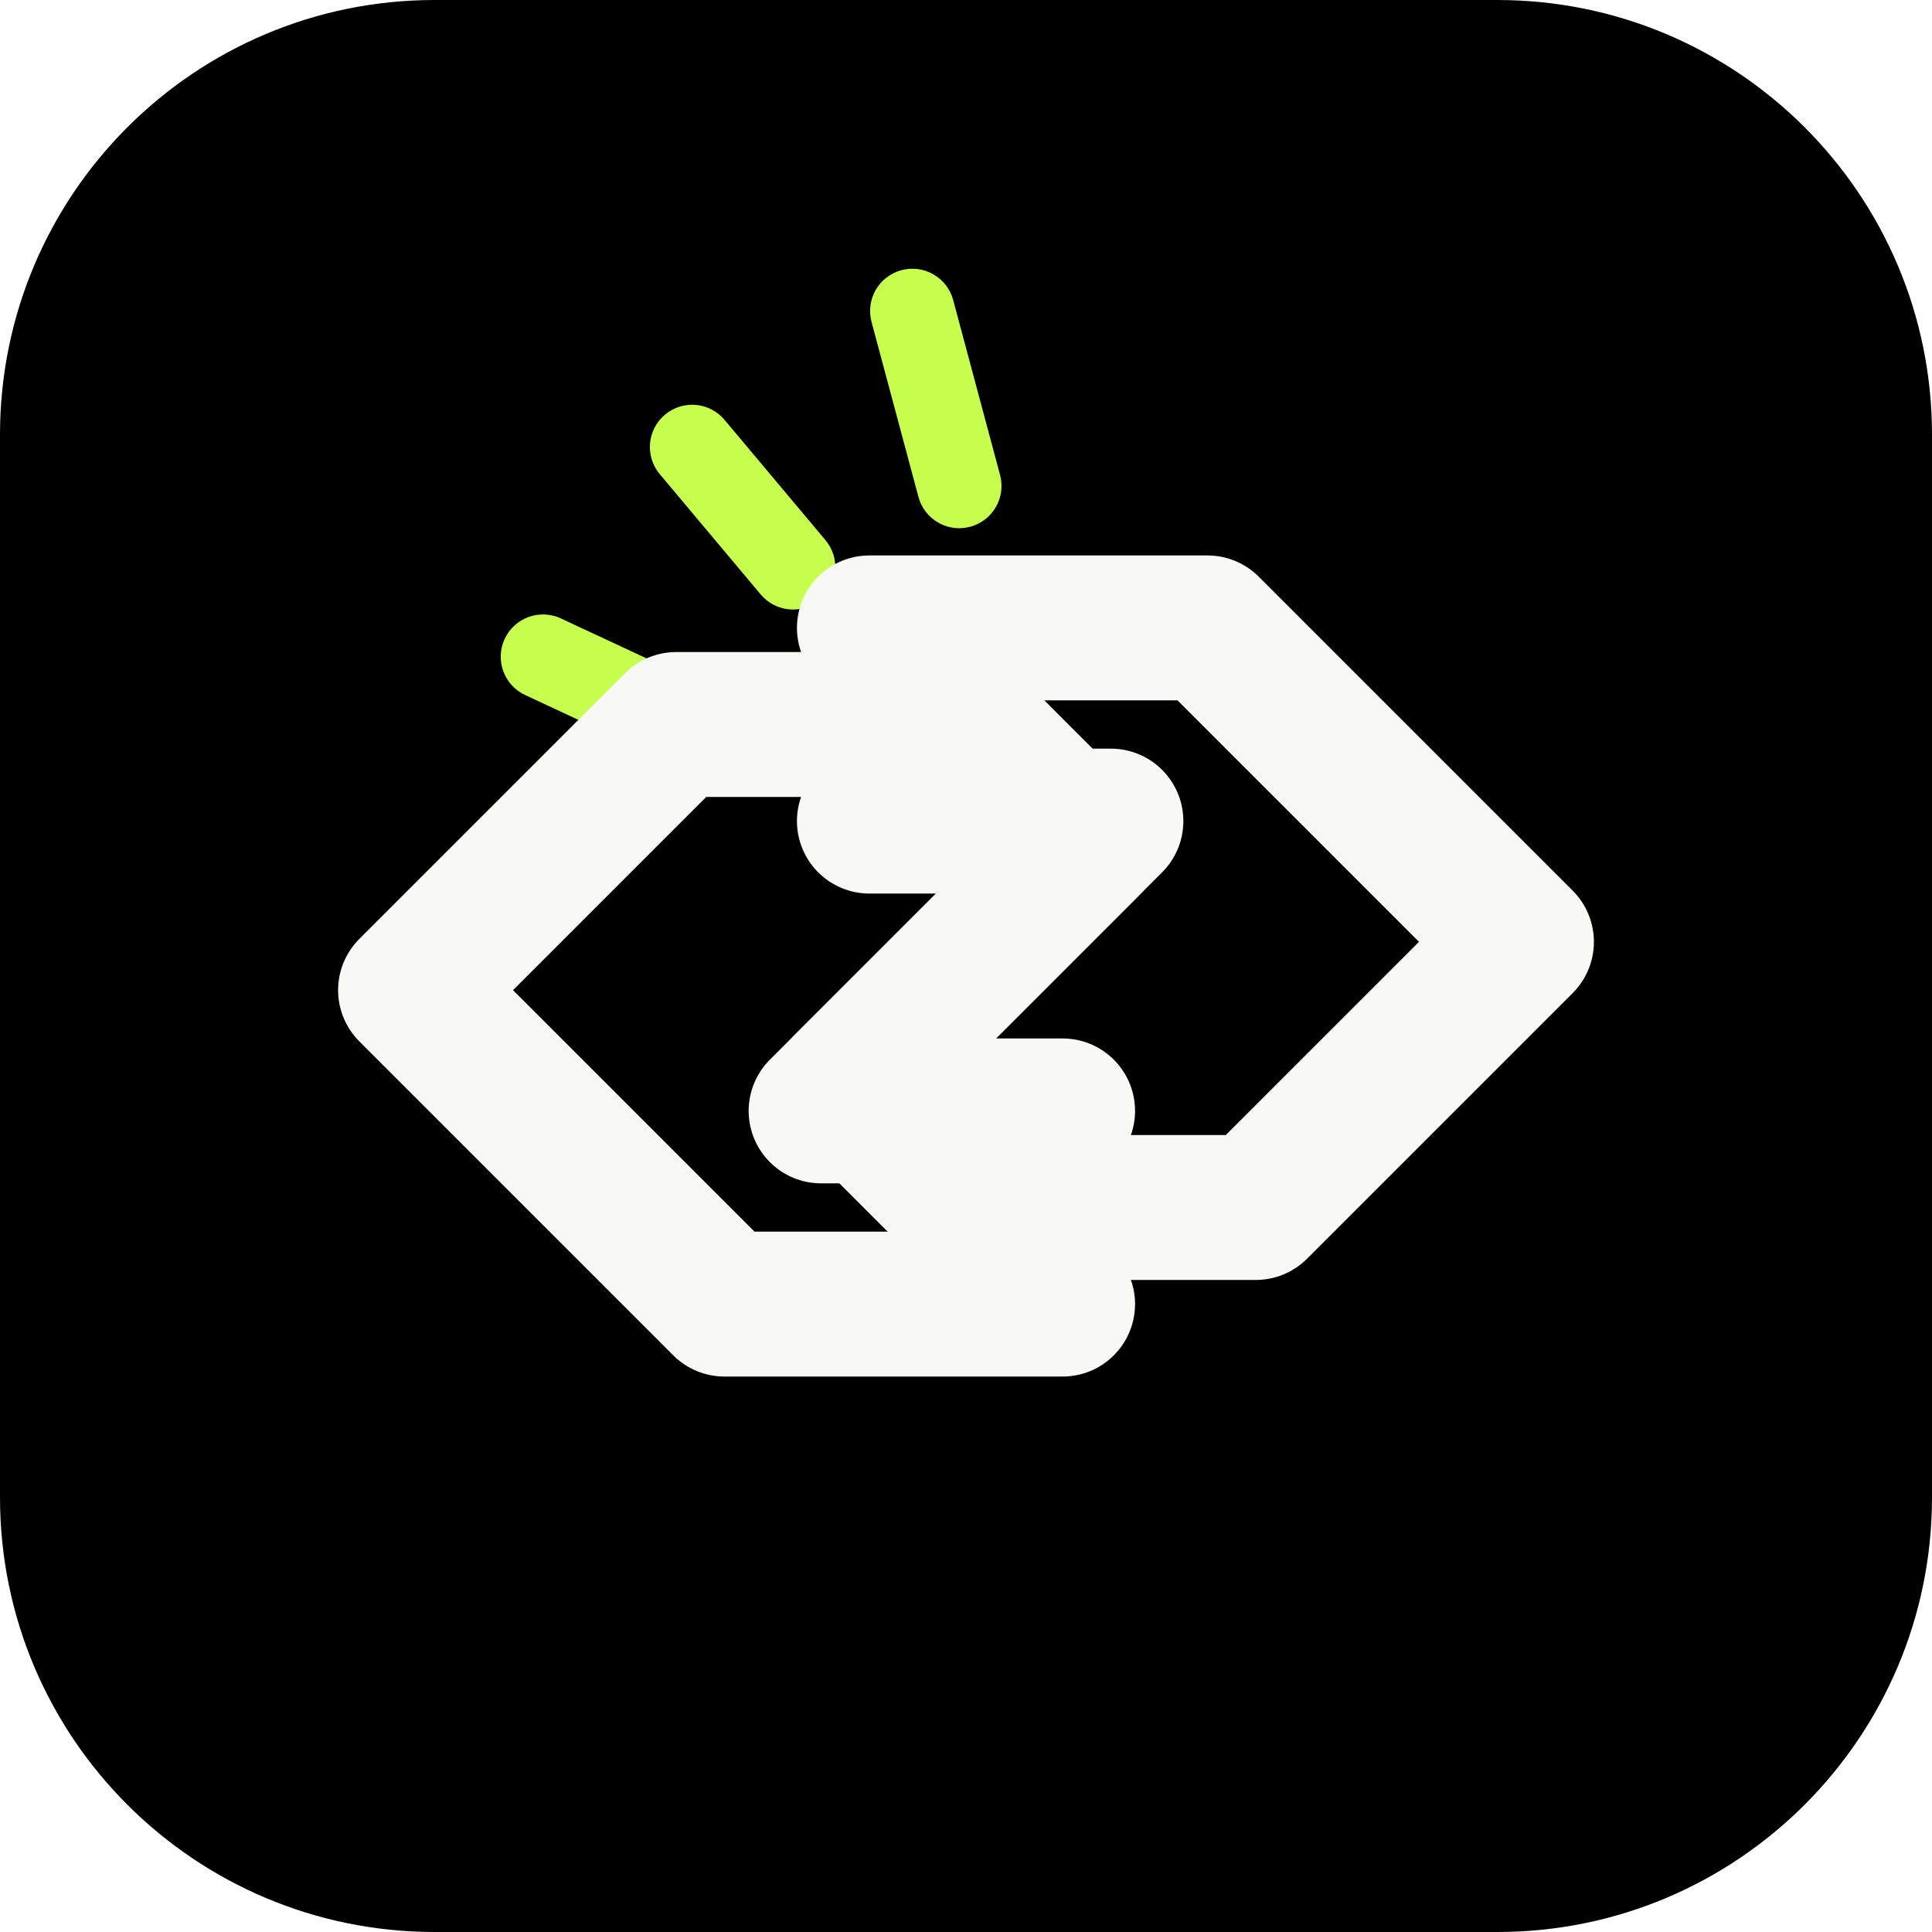
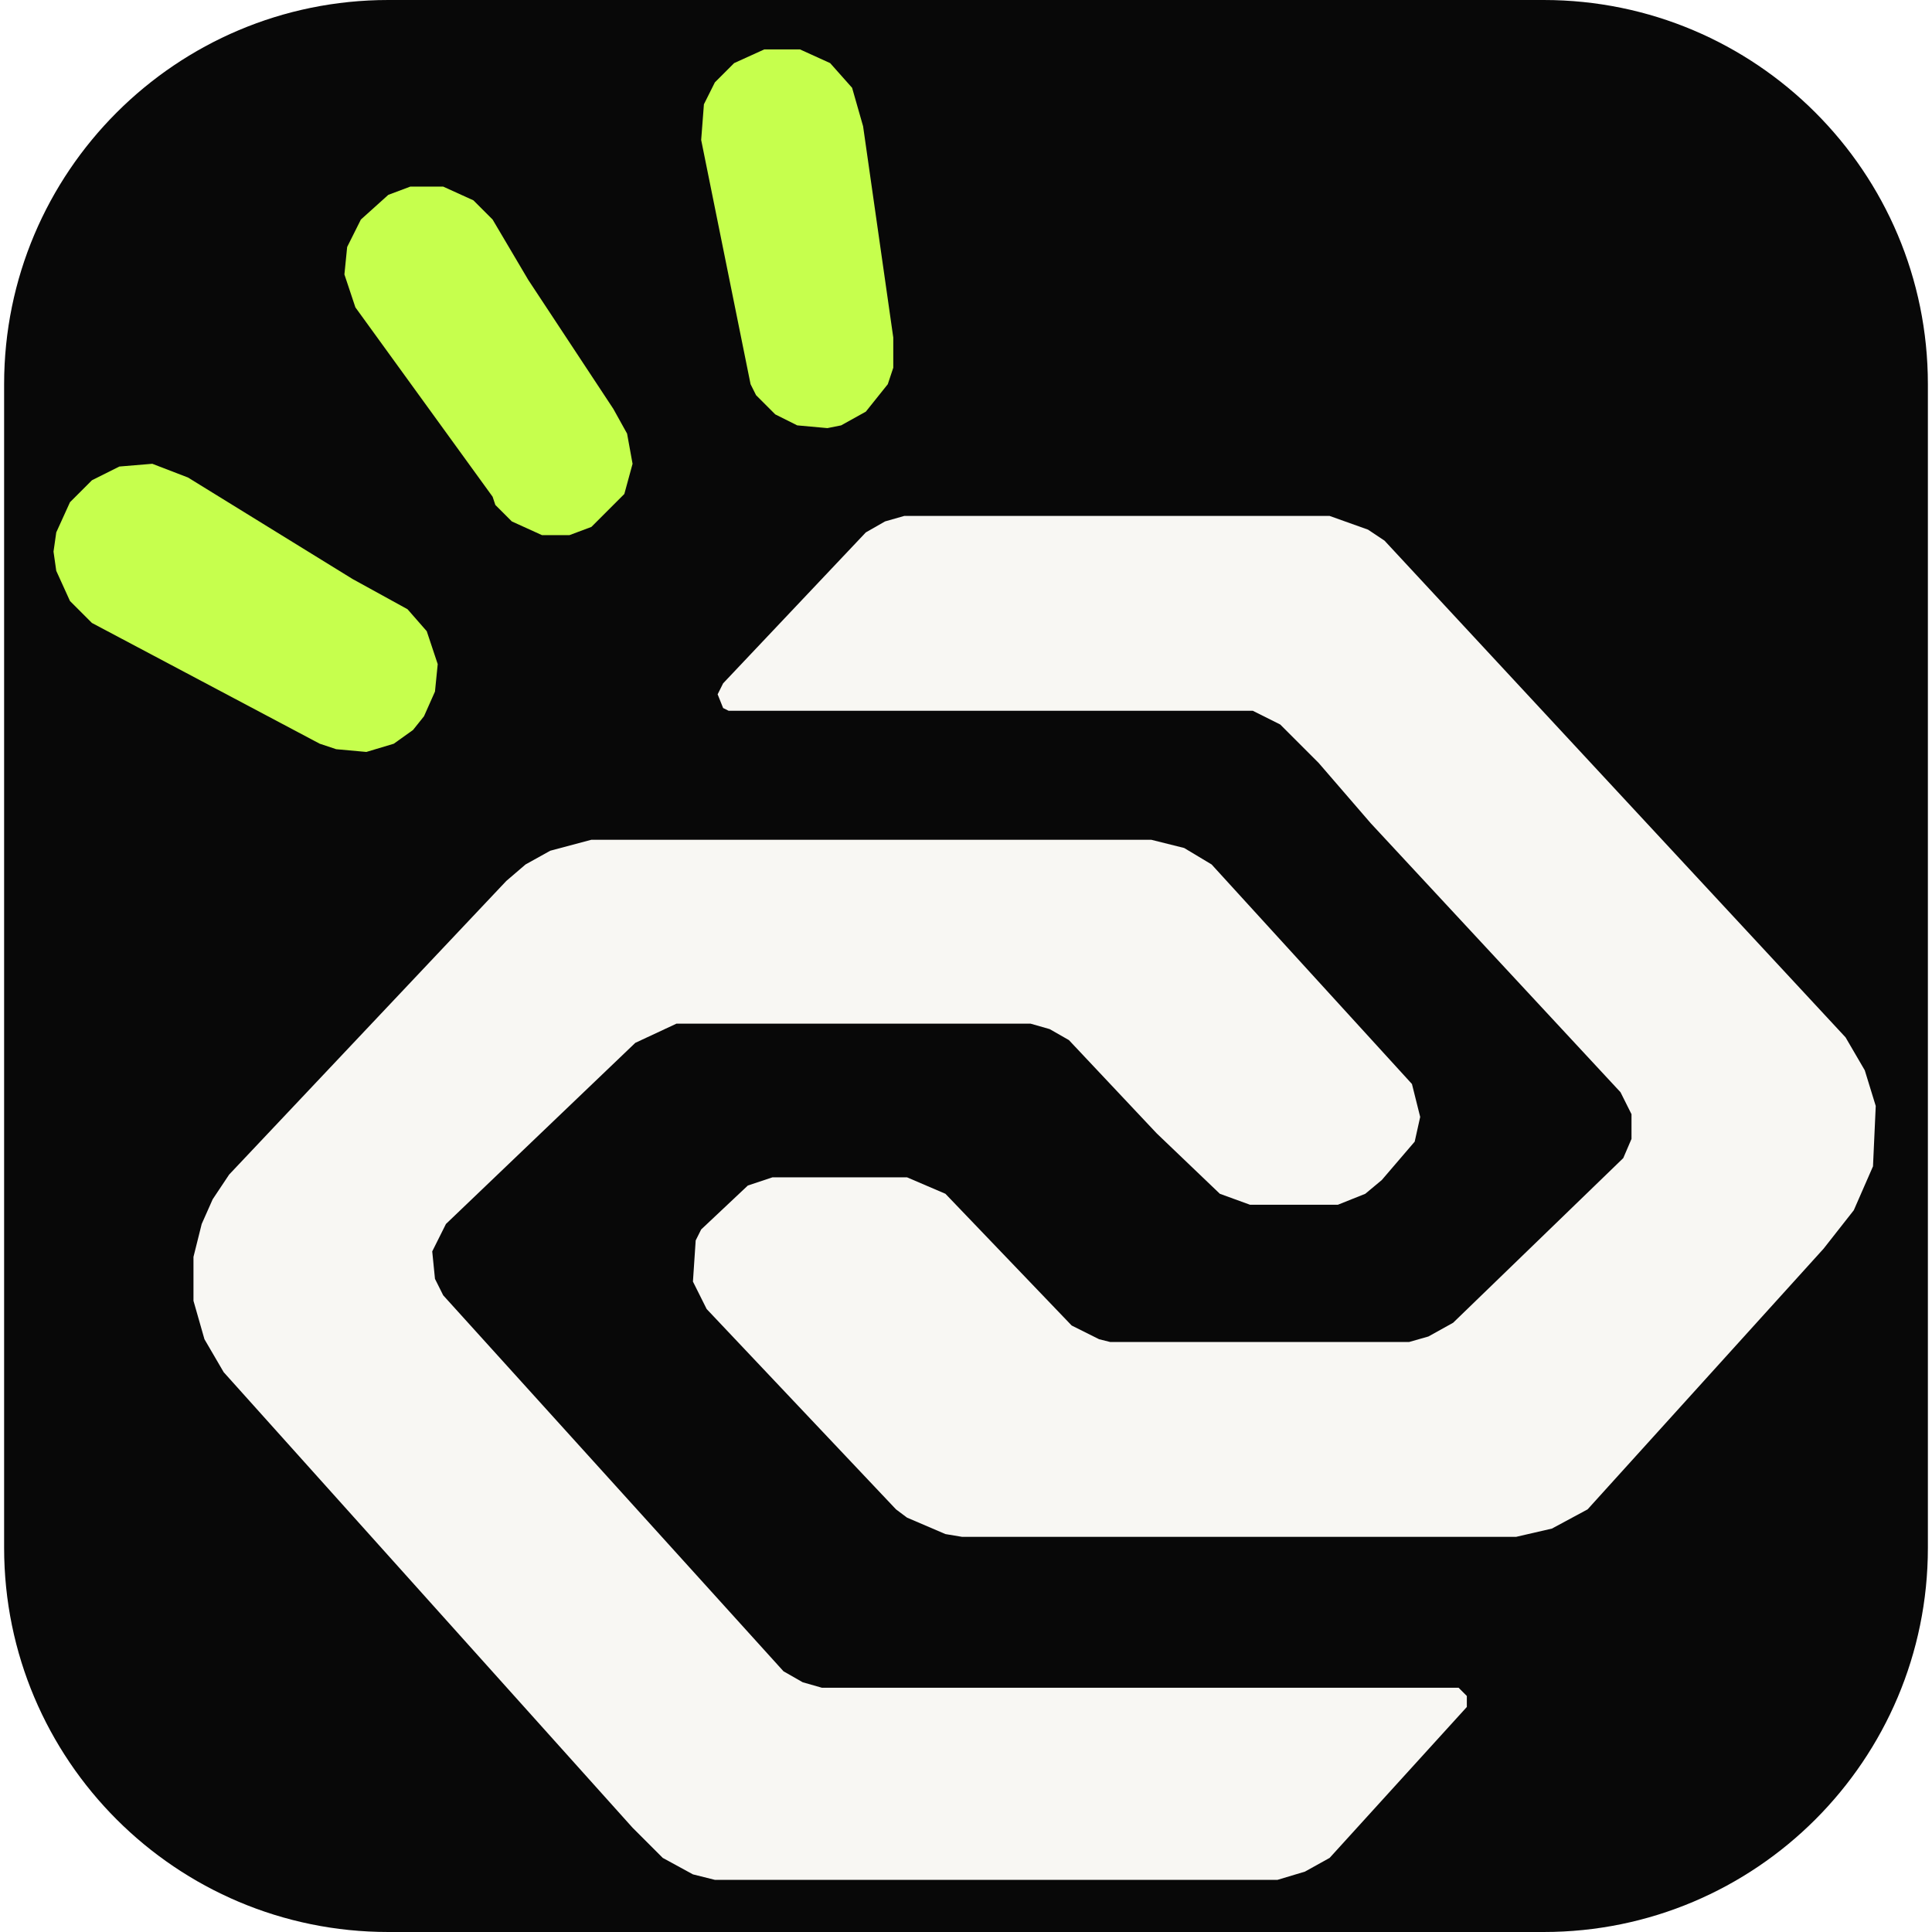
- <svg xmlns="http://www.w3.org/2000/svg" viewBox="0 0 160 160" width="100%" height="100%">
-   <rect width="160" height="160" rx="36" fill="#000000" />
-   <g fill="#C6FF4D">
-     <rect x="74" y="22" width="7" height="22" rx="3.5" transform="rotate(-15 77.5 33)" />
-     <rect x="58" y="32" width="7" height="20" rx="3.5" transform="rotate(-40 61.5 42)" />
-     <rect x="46" y="48" width="7" height="17" rx="3.5" transform="rotate(-65 49.5 56.5)" />
-   </g>
-   <g stroke="#F8F8F5" stroke-width="12" stroke-linecap="round" stroke-linejoin="round" fill="none">
-     <path d="M 72 52 L 100 52 L 126 78 L 104 100 L 80 100 L 70 90 L 92 68 L 72 68" />
-     <path d="M 88 108 L 60 108 L 34 82 L 56 60 L 80 60 L 90 70 L 68 92 L 88 92" />
-   </g>
+ <svg xmlns="http://www.w3.org/2000/svg" width="64" height="64" viewBox="0 0 701 704">
+   <rect width="701" height="704" rx="140" fill="#080808" />
+   <path d="M 76.00,437.00 L 72.00,446.00 L 69.00,458.00 L 69.00,474.00 L 73.00,488.00 L 80.00,500.00 L 229.00,666.00 L 240.00,677.00 L 251.00,683.00 L 259.00,685.00 L 464.00,685.00 L 474.00,682.00 L 483.00,677.00 L 533.00,622.00 L 533.00,618.00 L 530.00,615.00 L 298.00,615.00 L 291.00,613.00 L 284.00,609.00 L 160.00,472.00 L 157.00,466.00 L 156.00,456.00 L 161.00,446.00 L 230.00,380.00 L 245.00,373.00 L 374.00,373.00 L 381.00,375.00 L 388.00,379.00 L 420.00,413.00 L 443.00,435.00 L 454.00,439.00 L 486.00,439.00 L 496.00,435.00 L 502.00,430.00 L 514.00,416.00 L 516.00,407.00 L 513.00,395.00 L 440.00,315.00 L 430.00,309.00 L 418.00,306.00 L 214.00,306.00 L 199.00,310.00 L 190.00,315.00 L 183.00,321.00 L 82.00,428.00 Z M 314.00,194.00 L 262.00,249.00 L 260.00,253.00 L 262.00,258.00 L 264.00,259.00 L 455.00,259.00 L 465.00,264.00 L 479.00,278.00 L 498.00,300.00 L 589.00,398.00 L 593.00,406.00 L 593.00,415.00 L 590.00,422.00 L 528.00,482.00 L 519.00,487.00 L 512.00,489.00 L 403.00,489.00 L 399.00,488.00 L 389.00,483.00 L 343.00,435.00 L 329.00,429.00 L 280.00,429.00 L 271.00,432.00 L 254.00,448.00 L 252.00,452.00 L 251.00,467.00 L 256.00,477.00 L 325.00,550.00 L 329.00,553.00 L 343.00,559.00 L 349.00,560.00 L 551.00,560.00 L 564.00,557.00 L 577.00,550.00 L 663.00,455.00 L 674.00,441.00 L 681.00,425.00 L 682.00,403.00 L 678.00,390.00 L 671.00,378.00 L 503.00,197.00 L 497.00,193.00 L 483.00,188.00 L 328.00,188.00 L 321.00,190.00 Z" fill="#F8F7F3" fill-rule="evenodd" />
+   <path d="M 24.00,183.00 L 19.00,194.00 L 18.00,201.00 L 19.00,208.00 L 24.00,219.00 L 32.00,227.00 L 115.00,271.00 L 121.00,273.00 L 132.00,274.00 L 142.00,271.00 L 149.00,266.00 L 153.00,261.00 L 157.00,252.00 L 158.00,242.00 L 154.00,230.00 L 147.00,222.00 L 127.00,211.00 L 67.00,174.00 L 54.00,169.00 L 42.00,170.00 L 32.00,175.00 Z M 140.00,71.00 L 130.00,80.00 L 125.00,90.00 L 124.00,100.00 L 128.00,112.00 L 178.00,181.00 L 179.00,184.00 L 185.00,190.00 L 196.00,195.00 L 206.00,195.00 L 214.00,192.00 L 226.00,180.00 L 229.00,169.00 L 227.00,158.00 L 222.00,149.00 L 191.00,102.00 L 178.00,80.00 L 171.00,73.00 L 160.00,68.00 L 148.00,68.00 Z M 277.00,18.00 L 266.00,23.00 L 259.00,30.00 L 255.00,38.00 L 254.00,51.00 L 272.00,140.00 L 274.00,144.00 L 281.00,151.00 L 289.00,155.00 L 300.00,156.00 L 305.00,155.00 L 314.00,150.00 L 322.00,140.00 L 324.00,134.00 L 324.00,123.00 L 313.00,46.00 L 309.00,32.00 L 301.00,23.00 L 290.00,18.00 Z" fill="#C6FF4D" fill-rule="evenodd" />
</svg>
